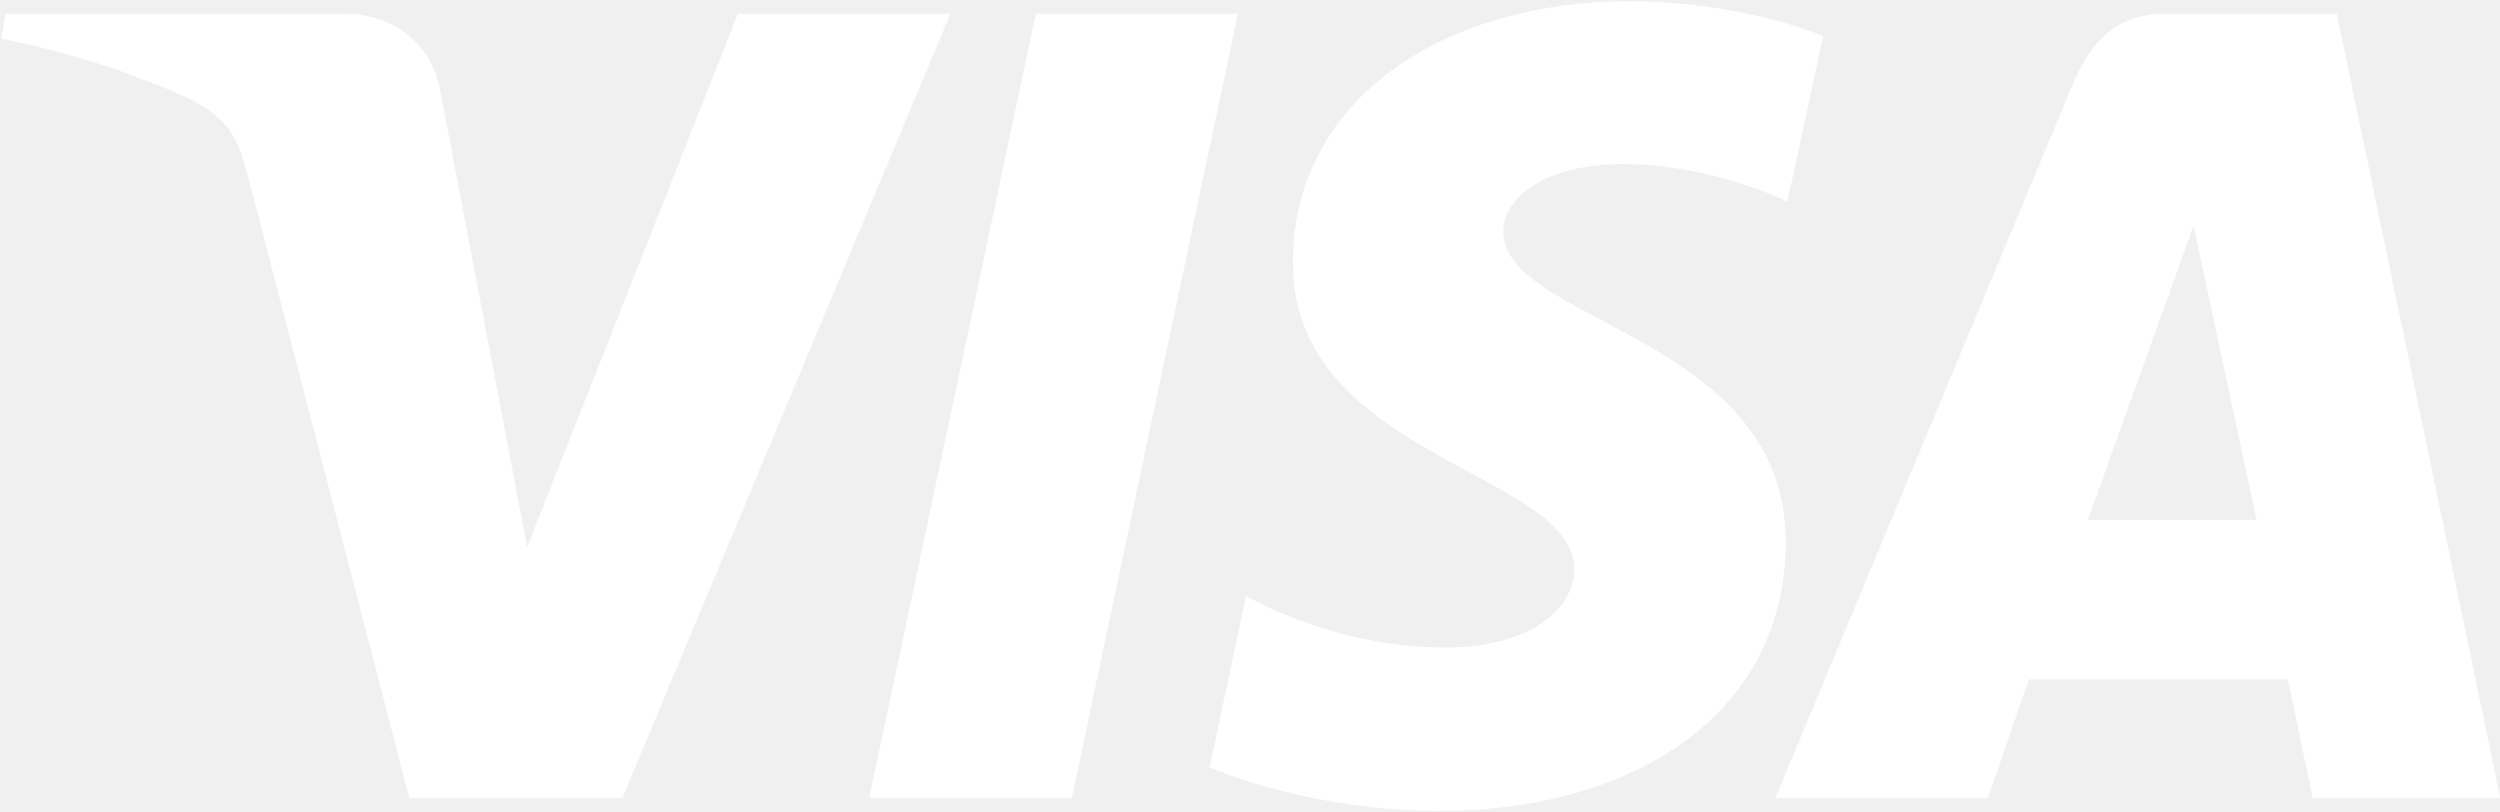
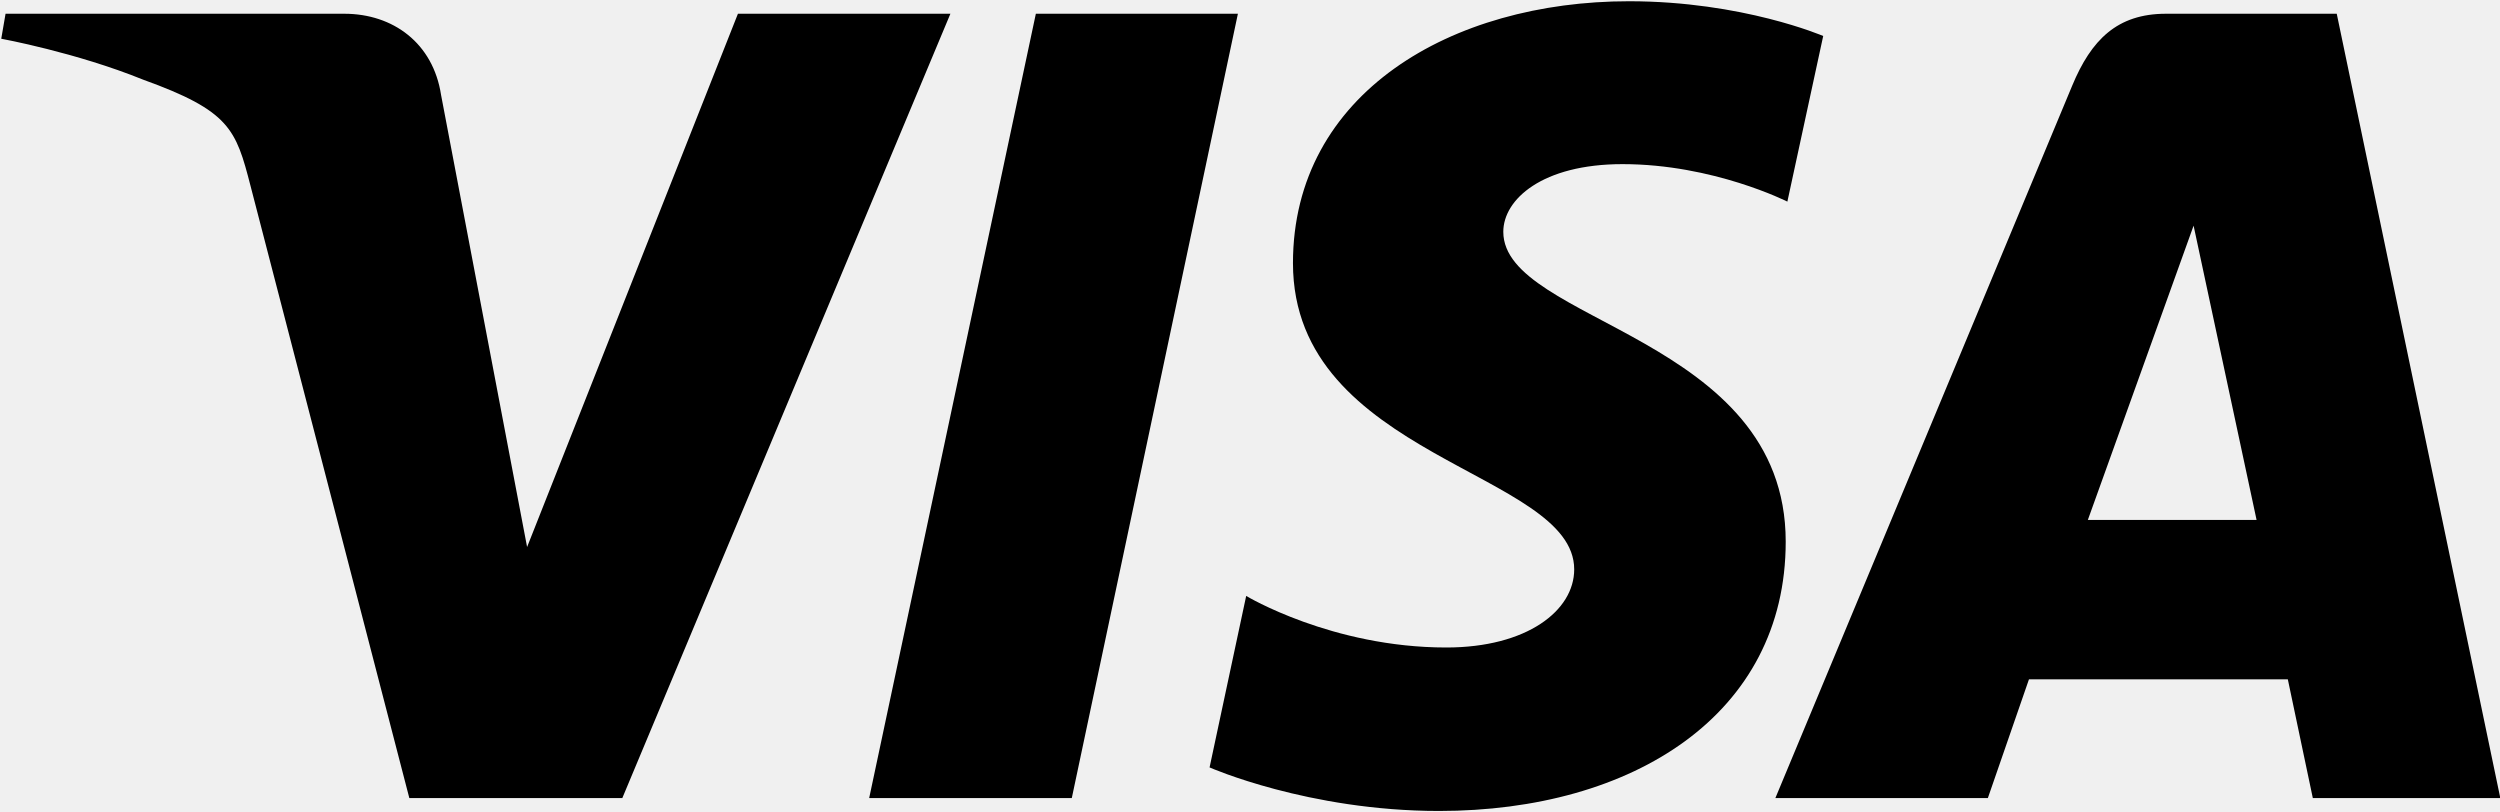
<svg xmlns="http://www.w3.org/2000/svg" version="1.2" baseProfile="tiny-ps" viewBox="0 0 1599 519" width="1599" height="519">
  <style>
		tspan { white-space:pre }
- 		.shp0 { fill: #ffffff } 
	</style>
  <path id="path3789" fill-rule="evenodd" class="shp0" d="M1041.9 0.8C1114.58 0.8 1166.12 23.03 1166.12 23.03L1143.2 128.96C1143.2 128.96 1095.83 104.98 1037.77 104.98C986.32 104.98 961.51 127.61 961.51 148.26C961.51 206.38 1142.14 214.73 1142.14 346.44C1142.14 456.98 1044.5 518.69 920.42 518.69C836.7 518.69 773.64 490.84 773.64 490.84L797.06 381.16C797.06 381.16 851.8 414.14 925.04 414.14C976.64 414.14 1006.86 390.54 1006.86 364.17C1006.86 301.56 826.98 292.95 826.98 168.31C826.98 59.63 928.4 0.8 1041.9 0.8ZM3.55 8.79L220.21 8.79C251.5 8.79 277.06 27.67 282.11 60.76L337.13 349.87L471.98 8.79L607.88 8.79L398.03 510.45L261.81 510.45L160.19 118.72C150.87 82.58 146.92 70.94 91.55 50.95C48.55 33.52 0.8 24.78 0.8 24.78L3.55 8.79ZM662.53 8.79L791.76 8.79L685.52 510.45L555.92 510.45L662.53 8.79ZM1385.35 8.79L1494.58 8.79L1599.2 510.45L1479.28 510.45L1463.29 434.5L1297.72 434.5L1271.43 510.45L1135.52 510.45L1325.39 54.76C1337.54 25.53 1354.1 8.79 1385.35 8.79ZM1403.02 144.33L1335.38 332.57L1443.31 332.57L1403.02 144.33Z" />
</svg>
